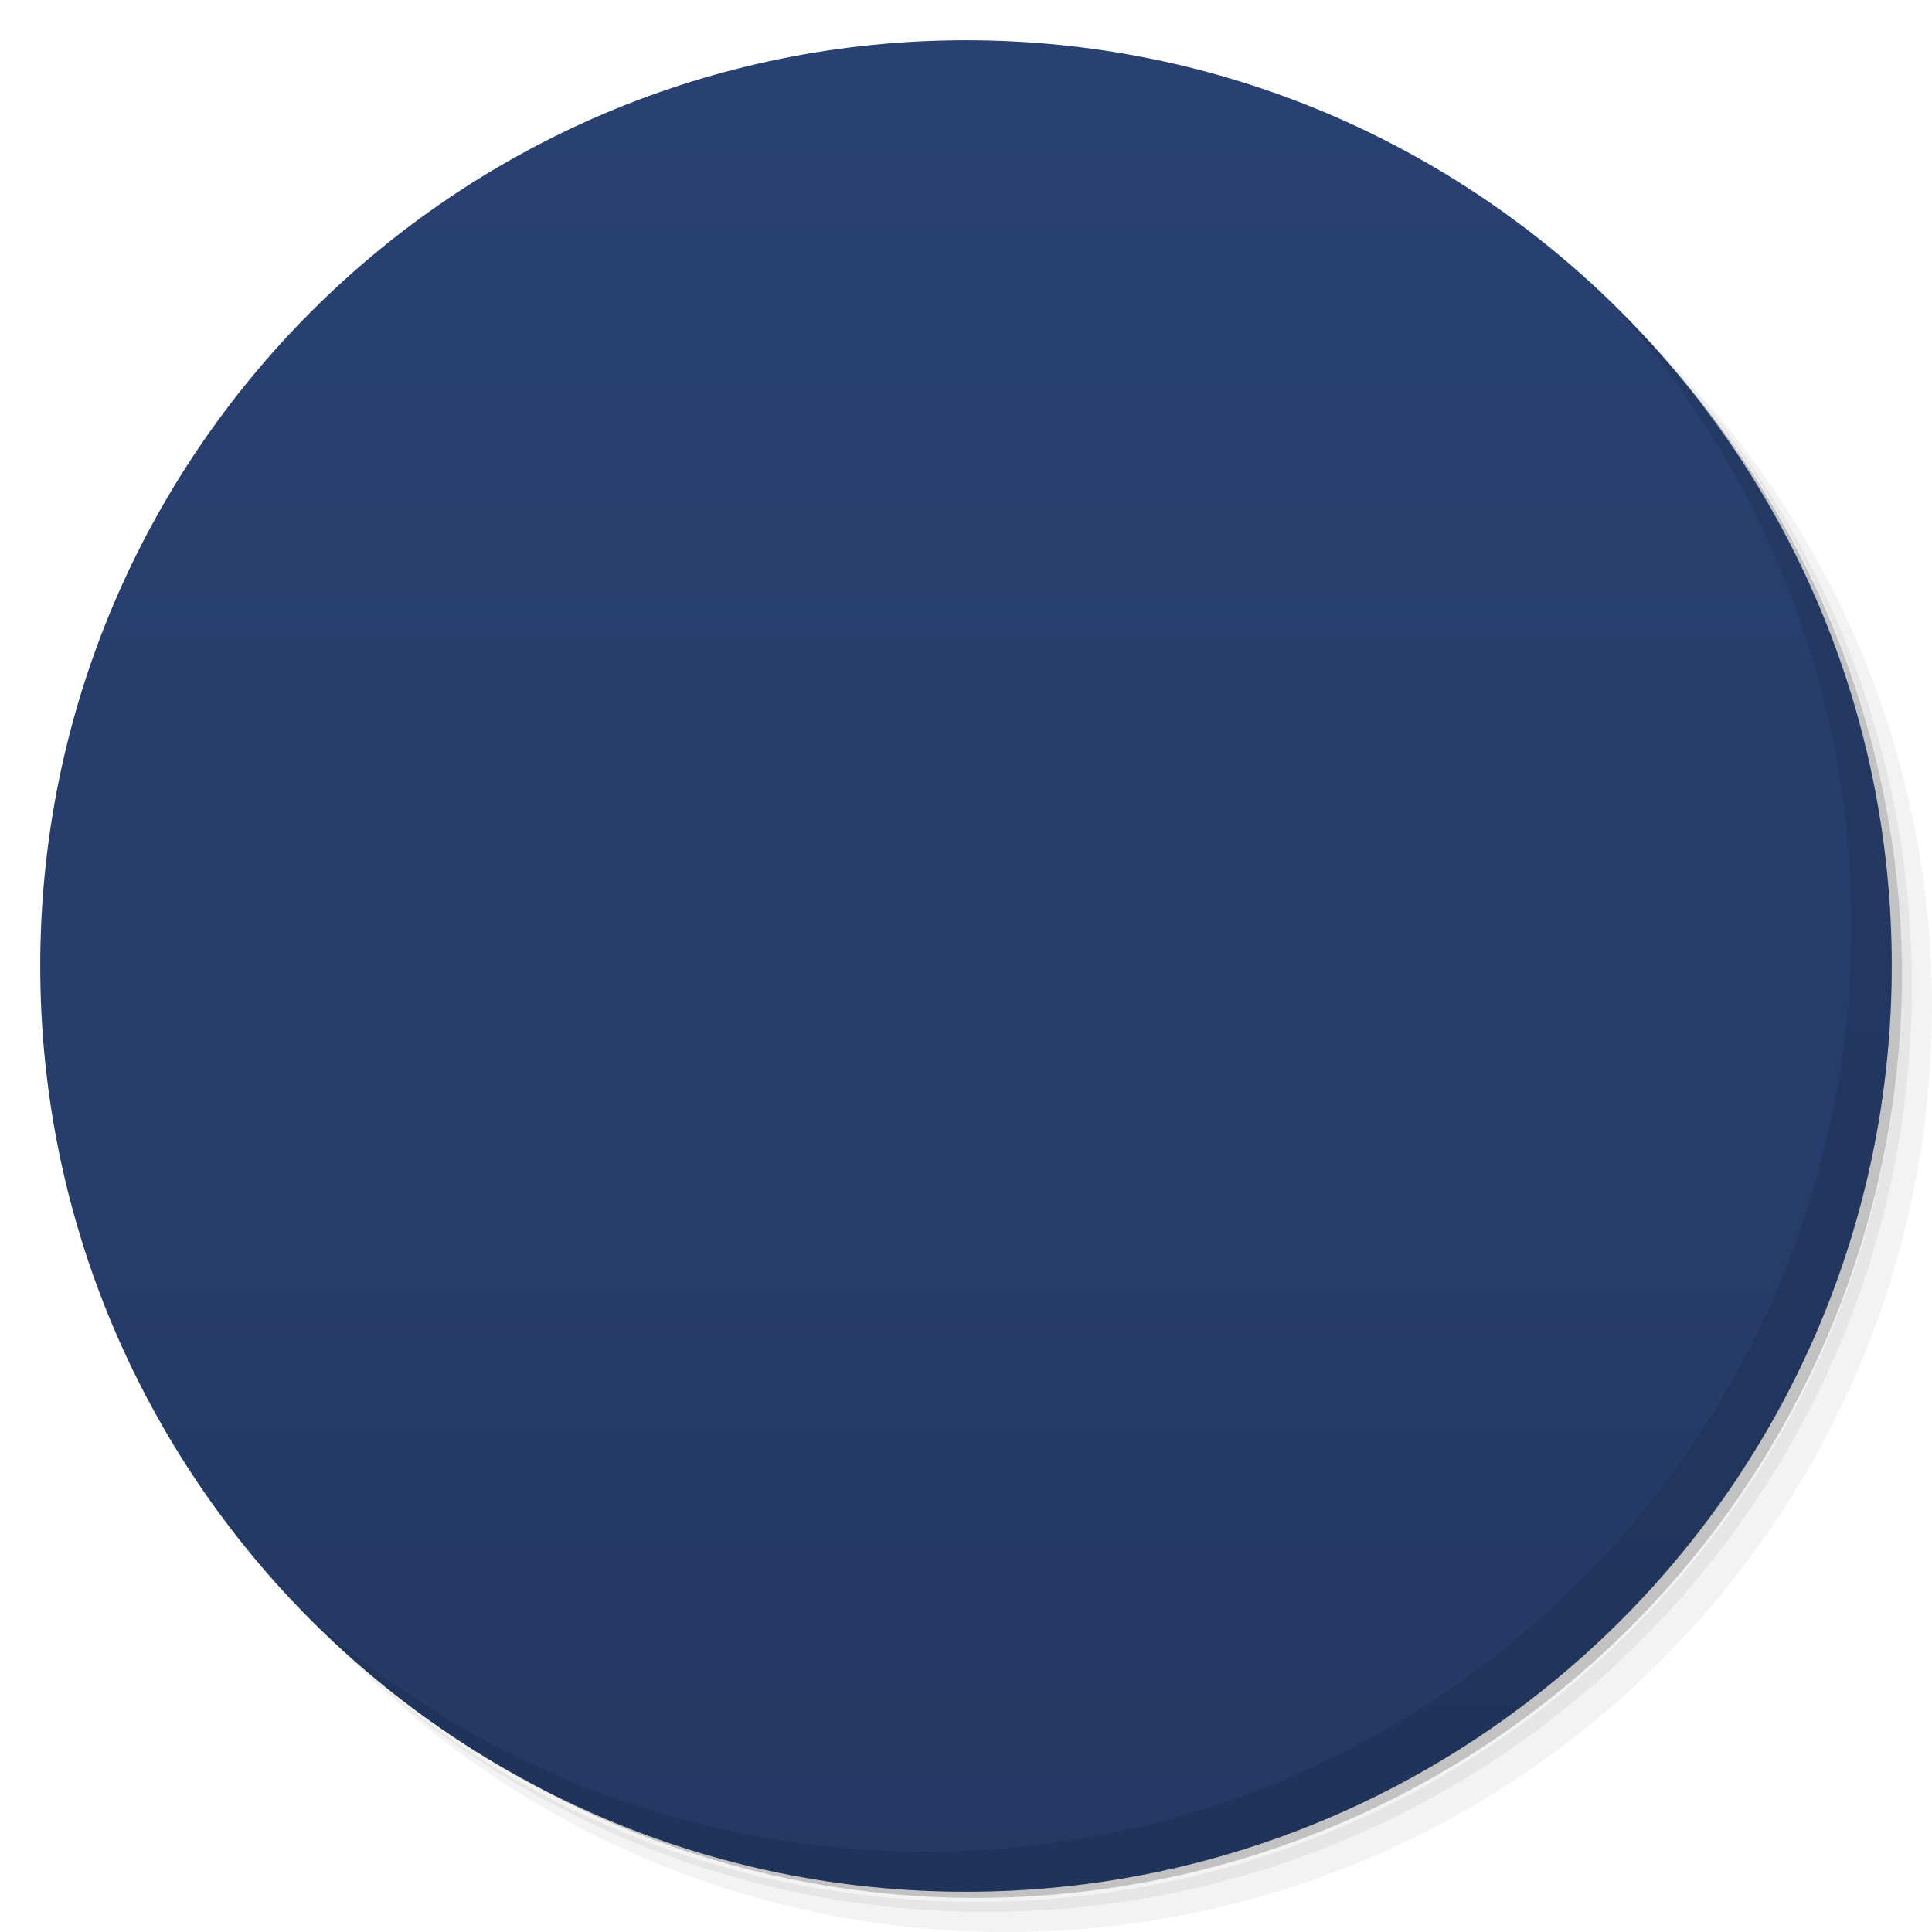
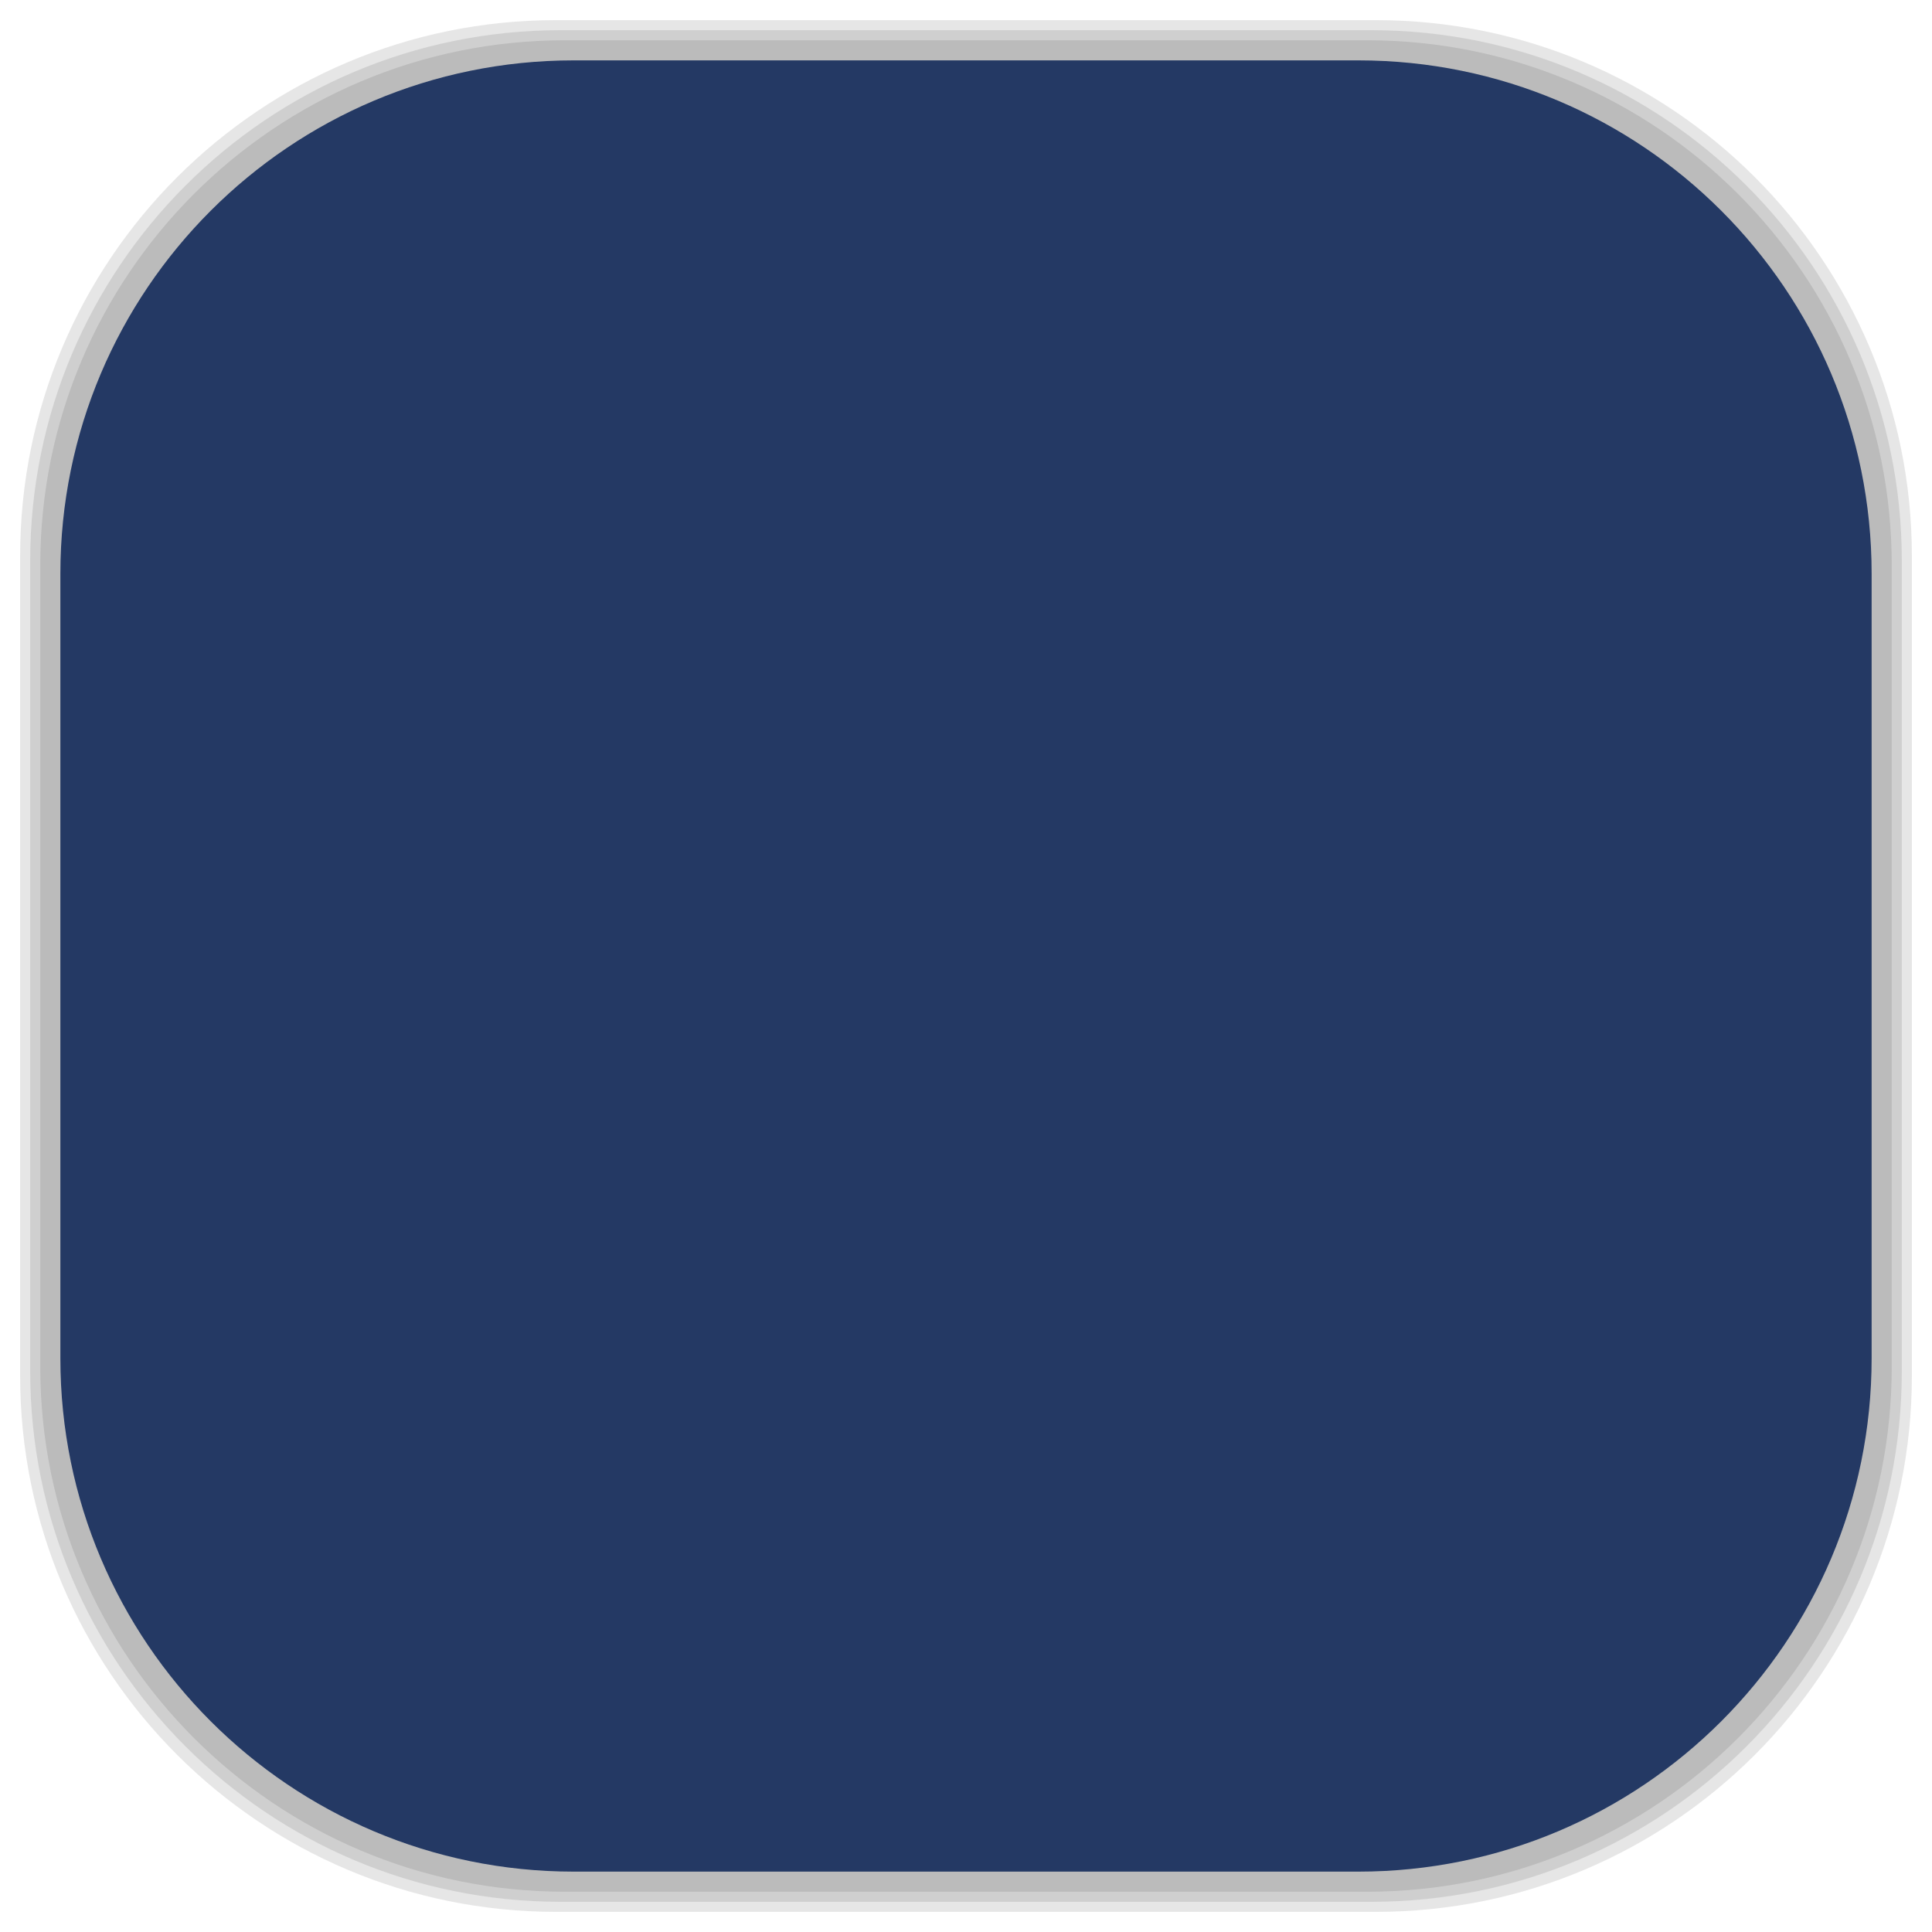
- <svg viewBox="0 0 48 48">
-   <defs>
+ <svg xmlns="http://www.w3.org/2000/svg" viewBox="0 0 48 48" id="svg2" version="1.1" width="100%" height="100%">
+   <defs id="defs4">
    <linearGradient id="linearGradient3764" x1="1" x2="47" gradientUnits="userSpaceOnUse" gradientTransform="matrix(0,-1,1,0,-1.5e-6,48)">
-       <stop stop-color="#243964" stop-opacity="1" />
-       <stop offset="1" stop-color="#294172" stop-opacity="1" />
+       <stop stop-color="#243964" stop-opacity="1" id="stop7" />
+       <stop offset="1" stop-color="#294172" stop-opacity="1" id="stop9" />
    </linearGradient>
    <clipPath id="clipPath-186247980">
-       <g transform="translate(0,-1004.362)">
-         <path d="m -24 13 c 0 1.105 -0.672 2 -1.5 2 -0.828 0 -1.5 -0.895 -1.5 -2 0 -1.105 0.672 -2 1.5 -2 0.828 0 1.5 0.895 1.5 2 z" transform="matrix(15.33333,0,0,11.5,415,878.8622)" fill="#1890d0" />
+       <g transform="translate(0,-1004.362)" id="g12">
+         <path d="m -24 13 c 0 1.105 -0.672 2 -1.5 2 -0.828 0 -1.5 -0.895 -1.5 -2 0 -1.105 0.672 -2 1.5 -2 0.828 0 1.5 0.895 1.5 2 z" transform="matrix(15.33333,0,0,11.5,415,878.8622)" fill="#1890d0" id="path14" />
      </g>
    </clipPath>
    <clipPath id="clipPath-199642291">
-       <g transform="translate(0,-1004.362)">
-         <path d="m -24 13 c 0 1.105 -0.672 2 -1.5 2 -0.828 0 -1.5 -0.895 -1.5 -2 0 -1.105 0.672 -2 1.5 -2 0.828 0 1.5 0.895 1.5 2 z" transform="matrix(15.33333,0,0,11.5,415,878.8622)" fill="#1890d0" />
+       <g transform="translate(0,-1004.362)" id="g17">
+         <path d="m -24 13 c 0 1.105 -0.672 2 -1.5 2 -0.828 0 -1.5 -0.895 -1.5 -2 0 -1.105 0.672 -2 1.5 -2 0.828 0 1.5 0.895 1.5 2 z" transform="matrix(15.33333,0,0,11.5,415,878.8622)" fill="#1890d0" id="path19" />
      </g>
    </clipPath>
+     <linearGradient id="linearGradient3764-8" x1="1" x2="47" gradientUnits="userSpaceOnUse" gradientTransform="matrix(0,-1,1,0,-1.5e-6,48)">
+       <stop stop-color="#b5945b" stop-opacity="1" id="stop7-0" />
+       <stop offset="1" stop-color="#bb9e69" stop-opacity="1" id="stop9-2" />
+     </linearGradient>
+     <clipPath id="clipPath-899834956">
+       <g transform="translate(0,-1004.362)" id="g12-8">
+         <path d="m -24 13 c 0 1.105 -0.672 2 -1.5 2 -0.828 0 -1.5 -0.895 -1.5 -2 0 -1.105 0.672 -2 1.5 -2 0.828 0 1.5 0.895 1.5 2 z" transform="matrix(15.33333,0,0,11.5,415,878.8622)" fill="#1890d0" id="path14-8" />
+       </g>
+     </clipPath>
+     <clipPath id="clipPath-909443126">
+       <g transform="translate(0,-1004.362)" id="g17-23">
+         <path d="m -24 13 c 0 1.105 -0.672 2 -1.5 2 -0.828 0 -1.5 -0.895 -1.5 -2 0 -1.105 0.672 -2 1.5 -2 0.828 0 1.5 0.895 1.5 2 z" transform="matrix(15.33333,0,0,11.5,415,878.8622)" fill="#1890d0" id="path19-5" />
+       </g>
+     </clipPath>
+     <clipPath id="clipPath-909443126-7">
+       <g transform="translate(0,-1004.362)" id="g17-2">
+         <path style="fill:#1890d0" d="m -24,13 c 0,1.105 -0.672,2 -1.5,2 -0.828,0 -1.5,-0.895 -1.5,-2 0,-1.105 0.672,-2 1.5,-2 0.828,0 1.5,0.895 1.5,2 z" transform="matrix(15.33333,0,0,11.5,415,878.8622)" id="path19-3" />
+       </g>
+     </clipPath>
+     <linearGradient id="linearGradient3759">
+       <stop id="stop3761" offset="0" style="stop-color:#a75e15;stop-opacity:1;" />
+       <stop id="stop3763" offset="1" style="stop-color:#ffffff;stop-opacity:0;" />
+     </linearGradient>
+     <linearGradient id="linearGradient3777">
+       <stop id="stop3779" offset="0" style="stop-color:#e0dd00;stop-opacity:1;" />
+       <stop id="stop3781" offset="1" style="stop-color:#000000;stop-opacity:0;" />
+     </linearGradient>
  </defs>
-   <g>
-     <path d="m 36.31 5 c 5.859 4.062 9.688 10.831 9.688 18.5 c 0 12.426 -10.07 22.5 -22.5 22.5 c -7.669 0 -14.438 -3.828 -18.5 -9.688 c 1.037 1.822 2.306 3.499 3.781 4.969 c 4.085 3.712 9.514 5.969 15.469 5.969 c 12.703 0 23 -10.298 23 -23 c 0 -5.954 -2.256 -11.384 -5.969 -15.469 c -1.469 -1.475 -3.147 -2.744 -4.969 -3.781 z m 4.969 3.781 c 3.854 4.113 6.219 9.637 6.219 15.719 c 0 12.703 -10.297 23 -23 23 c -6.081 0 -11.606 -2.364 -15.719 -6.219 c 4.16 4.144 9.883 6.719 16.219 6.719 c 12.703 0 23 -10.298 23 -23 c 0 -6.335 -2.575 -12.06 -6.719 -16.219 z" opacity="0.05" />
-     <path d="m 41.28 8.781 c 3.712 4.085 5.969 9.514 5.969 15.469 c 0 12.703 -10.297 23 -23 23 c -5.954 0 -11.384 -2.256 -15.469 -5.969 c 4.113 3.854 9.637 6.219 15.719 6.219 c 12.703 0 23 -10.298 23 -23 c 0 -6.081 -2.364 -11.606 -6.219 -15.719 z" opacity="0.1" />
-     <path d="m 31.25 2.375 c 8.615 3.154 14.75 11.417 14.75 21.13 c 0 12.426 -10.07 22.5 -22.5 22.5 c -9.708 0 -17.971 -6.135 -21.12 -14.75 a 23 23 0 0 0 44.875 -7 a 23 23 0 0 0 -16 -21.875 z" opacity="0.2" />
+   <g id="g33" />
+   <g id="g3097">
+     <g id="layer2">
+       <rect ry="13.037" rx="13.037" y="1" x="1" height="46" width="46" id="rect3007" style="opacity:0.1;fill:#000000;fill-opacity:1;fill-rule:nonzero;stroke:none" />
+       <rect style="opacity:0.1;fill:#000000;fill-opacity:1;fill-rule:nonzero;stroke:none" id="rect3011" width="47" height="47" x="0.5" y="0.5" rx="13.32" ry="13.32" />
+       <rect style="opacity:0.1;fill:#000000;fill-opacity:1;fill-rule:nonzero;stroke:none" id="rect3013" width="46.5" height="46.5" x="0.75" y="0.75" rx="13.178" ry="13.178" />
+     </g>
+     <g style="display:inline" id="layer1">
+       <rect transform="matrix(0,-1,1,0,0,0)" ry="12.753" rx="12.753" y="1.5" x="-46.5" height="45" width="45" id="rect2988" style="fill:#243964;fill-opacity:1;fill-rule:nonzero;stroke:none" />
+     </g>
  </g>
-   <g>
-     <path d="m 24 1 c 12.703 0 23 10.297 23 23 c 0 12.703 -10.297 23 -23 23 -12.703 0 -23 -10.297 -23 -23 0 -12.703 10.297 -23 23 -23 z" fill="url(#linearGradient3764)" fill-opacity="1" />
-   </g>
-   <g />
-   <g>
-     <g clip-path="url(#clipPath-186247980)">
-       <g transform="translate(1,1)">
-         <g opacity="0.1">
-           <g>
-             <path d="m 12 28.348 c 0 0 0 5.453 6 5.453 l 12 0 c 6 0 6 -5.453 6 -5.453 l 0 -10.91 c 0 -5.453 -6 -5.453 -6 -5.453 l -12 0 c -6 0 -6 5.453 -6 5.453 m 0 10.91" fill="#000" stroke="none" fill-rule="nonzero" fill-opacity="1" />
-             <path d="m 30 36 c 6 0 6 -7.637 6 -7.637 c 0 0 0 5.453 -6 5.453 l -12 0 c -6 0 -6 -5.453 -6 -5.453 c 0 0 0 7.637 6 7.637 m 12 0" fill="#000" stroke="none" fill-rule="nonzero" fill-opacity="1" />
-             <path d="m 24.984 22.08 l 0 3.957 c 0 2.191 -1.879 3.973 -4.195 3.973 c -0.352 0 -0.602 -0.035 -0.926 -0.117 c -0.473 -0.117 -0.859 -0.484 -0.859 -0.914 c 0 -0.523 0.398 -0.898 0.988 -0.898 c 0.285 0 0.387 0.059 0.801 0.059 c 1.223 0 2.215 -0.941 2.215 -2.098 l 0 -1.813 c 0 -0.164 -0.141 -0.293 -0.313 -0.293 l -1.457 0 c -0.539 0 -0.98 -0.41 -0.98 -0.922 c 0 -0.523 0.441 -0.934 0.992 -0.934" fill="#000" stroke="none" fill-rule="nonzero" fill-opacity="1" />
-             <path d="m 23.02 23.91 l 0 -3.961 c 0 -2.191 1.875 -3.965 4.191 -3.965 c 0.355 0 0.602 0.039 0.93 0.117 c 0.473 0.117 0.859 0.488 0.859 0.914 c 0 0.516 -0.398 0.895 -0.992 0.895 c -0.281 0 -0.383 -0.051 -0.801 -0.051 c -1.219 0 -2.211 0.938 -2.211 2.09 l 0 1.816 c 0 0.164 0.141 0.297 0.313 0.297 l 1.457 0 c 0.539 0 0.98 0.41 0.98 0.922 c 0 0.516 -0.441 0.926 -0.992 0.926" fill="#000" stroke="none" fill-rule="nonzero" fill-opacity="1" />
-           </g>
-         </g>
+   <g id="g3873" transform="translate(0,0.0075)">
+     <g id="g3875" clip-path="url(#clipPath-199642291)">
+       <g id="g3877">
+         <path id="path3879" d="m 12,28.348 c 0,0 0,5.453 6,5.453 l 12,0 c 6,0 6,-5.453 6,-5.453 l 0,-10.91 c 0,-5.453 -6,-5.453 -6,-5.453 l -12,0 c -6,0 -6,5.453 -6,5.453 m 0,10.91" style="fill:#f9f9f9;fill-opacity:1;fill-rule:nonzero;stroke:none" />
+         <path id="path3881" d="m 30,36 c 6,0 6,-7.637 6,-7.637 0,0 0,5.453 -6,5.453 l -12,0 c -6,0 -6,-5.453 -6,-5.453 0,0 0,7.637 6,7.637 m 12,0" style="fill:#dcdcdc;fill-opacity:1;fill-rule:nonzero;stroke:none" />
+         <path id="path3883" d="m 24.984,22.08 0,3.957 c 0,2.191 -1.879,3.973 -4.195,3.973 -0.352,0 -0.602,-0.035 -0.926,-0.117 -0.473,-0.117 -0.859,-0.484 -0.859,-0.914 0,-0.523 0.398,-0.898 0.988,-0.898 0.285,0 0.387,0.059 0.801,0.059 1.223,0 2.215,-0.941 2.215,-2.098 l 0,-1.813 c 0,-0.164 -0.141,-0.293 -0.313,-0.293 l -1.457,0 c -0.539,0 -0.98,-0.41 -0.98,-0.922 0,-0.523 0.441,-0.934 0.992,-0.934" style="fill:#868686;fill-opacity:1;fill-rule:nonzero;stroke:none" />
+         <path id="path3885" d="m 23.02,23.91 0,-3.961 c 0,-2.191 1.875,-3.965 4.191,-3.965 0.355,0 0.602,0.039 0.93,0.117 0.473,0.117 0.859,0.488 0.859,0.914 0,0.516 -0.398,0.895 -0.992,0.895 -0.281,0 -0.383,-0.051 -0.801,-0.051 -1.219,0 -2.211,0.938 -2.211,2.09 l 0,1.816 c 0,0.164 0.141,0.297 0.313,0.297 l 1.457,0 c 0.539,0 0.98,0.41 0.98,0.922 0,0.516 -0.441,0.926 -0.992,0.926" style="fill:#868686;fill-opacity:1;fill-rule:nonzero;stroke:none" />
      </g>
    </g>
  </g>
-   <g>
-     <g clip-path="url(#clipPath-199642291)">
-       <g>
-         <path d="m 12 28.348 c 0 0 0 5.453 6 5.453 l 12 0 c 6 0 6 -5.453 6 -5.453 l 0 -10.91 c 0 -5.453 -6 -5.453 -6 -5.453 l -12 0 c -6 0 -6 5.453 -6 5.453 m 0 10.91" fill="#f9f9f9" stroke="none" fill-rule="nonzero" fill-opacity="1" />
-         <path d="m 30 36 c 6 0 6 -7.637 6 -7.637 c 0 0 0 5.453 -6 5.453 l -12 0 c -6 0 -6 -5.453 -6 -5.453 c 0 0 0 7.637 6 7.637 m 12 0" fill="#dcdcdc" stroke="none" fill-rule="nonzero" fill-opacity="1" />
-         <path d="m 24.984 22.08 l 0 3.957 c 0 2.191 -1.879 3.973 -4.195 3.973 c -0.352 0 -0.602 -0.035 -0.926 -0.117 c -0.473 -0.117 -0.859 -0.484 -0.859 -0.914 c 0 -0.523 0.398 -0.898 0.988 -0.898 c 0.285 0 0.387 0.059 0.801 0.059 c 1.223 0 2.215 -0.941 2.215 -2.098 l 0 -1.813 c 0 -0.164 -0.141 -0.293 -0.313 -0.293 l -1.457 0 c -0.539 0 -0.98 -0.41 -0.98 -0.922 c 0 -0.523 0.441 -0.934 0.992 -0.934" fill="#868686" stroke="none" fill-rule="nonzero" fill-opacity="1" />
-         <path d="m 23.02 23.91 l 0 -3.961 c 0 -2.191 1.875 -3.965 4.191 -3.965 c 0.355 0 0.602 0.039 0.93 0.117 c 0.473 0.117 0.859 0.488 0.859 0.914 c 0 0.516 -0.398 0.895 -0.992 0.895 c -0.281 0 -0.383 -0.051 -0.801 -0.051 c -1.219 0 -2.211 0.938 -2.211 2.09 l 0 1.816 c 0 0.164 0.141 0.297 0.313 0.297 l 1.457 0 c 0.539 0 0.98 0.41 0.98 0.922 c 0 0.516 -0.441 0.926 -0.992 0.926" fill="#868686" stroke="none" fill-rule="nonzero" fill-opacity="1" />
-       </g>
-     </g>
-   </g>
-   <g>
-     <path d="m 40.03 7.531 c 3.712 4.084 5.969 9.514 5.969 15.469 0 12.703 -10.297 23 -23 23 c -5.954 0 -11.384 -2.256 -15.469 -5.969 4.178 4.291 10.01 6.969 16.469 6.969 c 12.703 0 23 -10.298 23 -23 0 -6.462 -2.677 -12.291 -6.969 -16.469 z" opacity="0.1" />
-   </g>
</svg>
